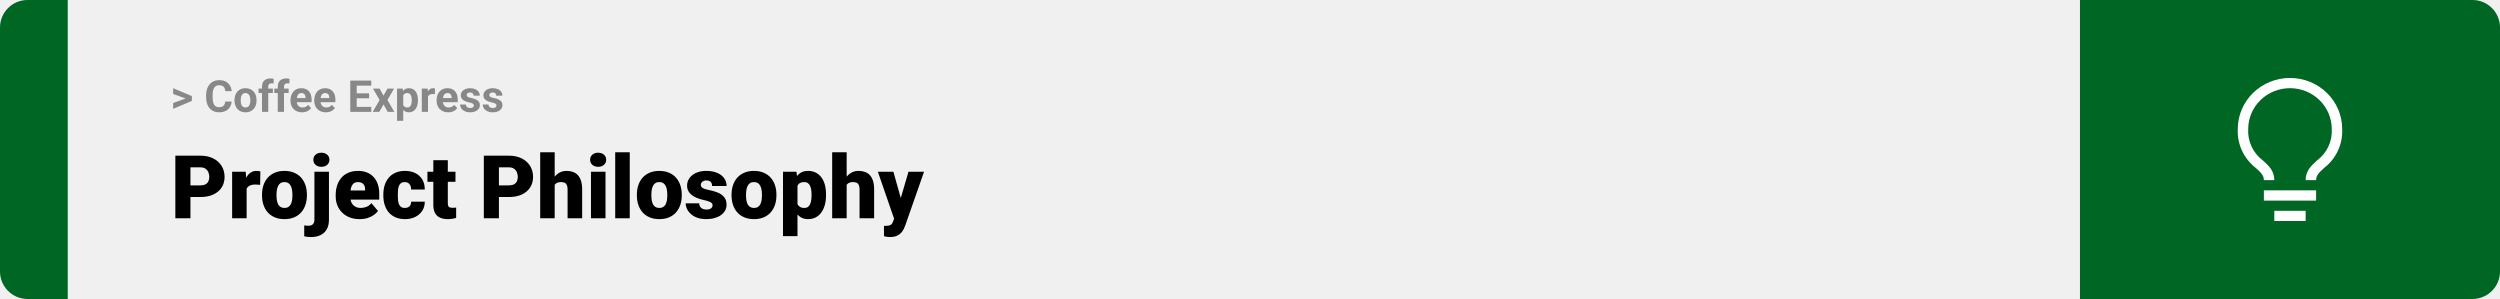
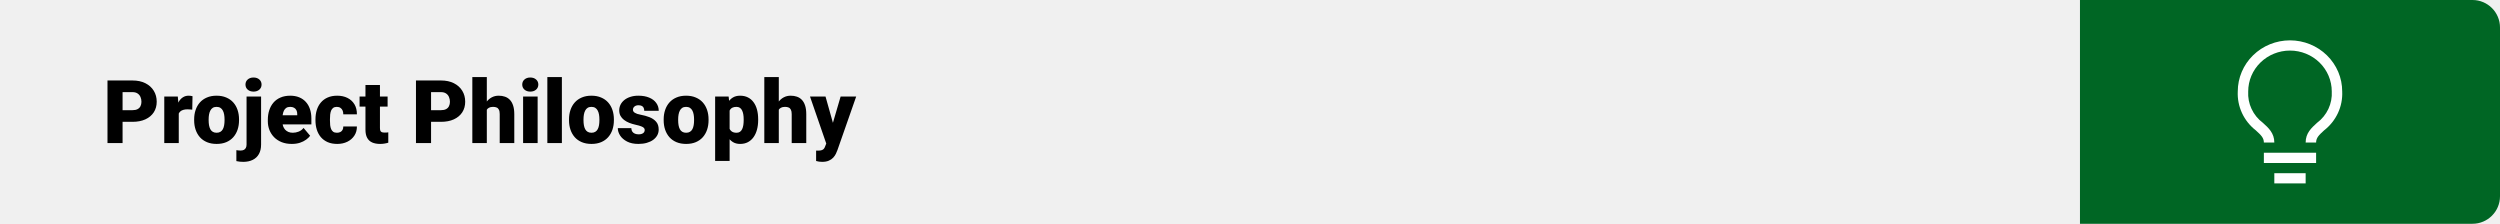
- <svg xmlns="http://www.w3.org/2000/svg" width="1363" height="163" viewBox="0 0 1363 163" fill="none">
-   <path d="M0 15C0 6.716 6.716 0 15 0H37V163H15C6.716 163 0 156.284 0 148V15Z" fill="#006624" />
-   <rect width="1097" height="163" transform="translate(37)" fill="#F0F0F0" />
-   <path d="M101.906 53.922L94.394 51.238V48.086L104.602 52.375V54.637L101.906 53.922ZM94.394 56.172L101.918 53.43L104.602 52.785V55.035L94.394 59.324V56.172ZM122.789 55.34H126.293C126.223 56.488 125.906 57.508 125.344 58.398C124.789 59.289 124.012 59.984 123.012 60.484C122.02 60.984 120.824 61.234 119.426 61.234C118.332 61.234 117.352 61.047 116.484 60.672C115.617 60.289 114.875 59.742 114.258 59.031C113.648 58.32 113.184 57.461 112.863 56.453C112.543 55.445 112.383 54.316 112.383 53.066V51.883C112.383 50.633 112.547 49.504 112.875 48.496C113.211 47.48 113.688 46.617 114.305 45.906C114.93 45.195 115.676 44.648 116.543 44.266C117.41 43.883 118.379 43.691 119.449 43.691C120.871 43.691 122.07 43.949 123.047 44.465C124.031 44.98 124.793 45.691 125.332 46.598C125.879 47.504 126.207 48.535 126.316 49.691H122.801C122.762 49.004 122.625 48.422 122.391 47.945C122.156 47.461 121.801 47.098 121.324 46.855C120.855 46.605 120.23 46.48 119.449 46.48C118.863 46.48 118.352 46.59 117.914 46.809C117.477 47.027 117.109 47.359 116.812 47.805C116.516 48.25 116.293 48.812 116.145 49.492C116.004 50.164 115.934 50.953 115.934 51.859V53.066C115.934 53.949 116 54.727 116.133 55.398C116.266 56.062 116.469 56.625 116.742 57.086C117.023 57.539 117.383 57.883 117.82 58.117C118.266 58.344 118.801 58.457 119.426 58.457C120.16 58.457 120.766 58.34 121.242 58.105C121.719 57.871 122.082 57.523 122.332 57.062C122.59 56.602 122.742 56.027 122.789 55.34ZM127.852 54.789V54.543C127.852 53.613 127.984 52.758 128.25 51.977C128.516 51.188 128.902 50.504 129.41 49.926C129.918 49.348 130.543 48.898 131.285 48.578C132.027 48.25 132.879 48.086 133.84 48.086C134.801 48.086 135.656 48.25 136.406 48.578C137.156 48.898 137.785 49.348 138.293 49.926C138.809 50.504 139.199 51.188 139.465 51.977C139.73 52.758 139.863 53.613 139.863 54.543V54.789C139.863 55.711 139.73 56.566 139.465 57.355C139.199 58.137 138.809 58.82 138.293 59.406C137.785 59.984 137.16 60.434 136.418 60.754C135.676 61.074 134.824 61.234 133.863 61.234C132.902 61.234 132.047 61.074 131.297 60.754C130.555 60.434 129.926 59.984 129.41 59.406C128.902 58.82 128.516 58.137 128.25 57.355C127.984 56.566 127.852 55.711 127.852 54.789ZM131.227 54.543V54.789C131.227 55.32 131.273 55.816 131.367 56.277C131.461 56.738 131.609 57.145 131.812 57.496C132.023 57.84 132.297 58.109 132.633 58.305C132.969 58.5 133.379 58.598 133.863 58.598C134.332 58.598 134.734 58.5 135.07 58.305C135.406 58.109 135.676 57.84 135.879 57.496C136.082 57.145 136.23 56.738 136.324 56.277C136.426 55.816 136.477 55.32 136.477 54.789V54.543C136.477 54.027 136.426 53.543 136.324 53.09C136.23 52.629 136.078 52.223 135.867 51.871C135.664 51.512 135.395 51.23 135.059 51.027C134.723 50.824 134.316 50.723 133.84 50.723C133.363 50.723 132.957 50.824 132.621 51.027C132.293 51.23 132.023 51.512 131.812 51.871C131.609 52.223 131.461 52.629 131.367 53.09C131.273 53.543 131.227 54.027 131.227 54.543ZM146.238 61H142.84V47.195C142.84 46.234 143.027 45.426 143.402 44.77C143.785 44.105 144.32 43.605 145.008 43.27C145.703 42.926 146.527 42.754 147.48 42.754C147.793 42.754 148.094 42.777 148.383 42.824C148.672 42.863 148.953 42.914 149.227 42.977L149.191 45.52C149.043 45.48 148.887 45.453 148.723 45.438C148.559 45.422 148.367 45.414 148.148 45.414C147.742 45.414 147.395 45.484 147.105 45.625C146.824 45.758 146.609 45.957 146.461 46.223C146.312 46.488 146.238 46.812 146.238 47.195V61ZM148.77 48.32V50.711H140.953V48.32H148.77ZM154.84 61H151.441V47.195C151.441 46.234 151.629 45.426 152.004 44.77C152.387 44.105 152.922 43.605 153.609 43.27C154.305 42.926 155.129 42.754 156.082 42.754C156.395 42.754 156.695 42.777 156.984 42.824C157.273 42.863 157.555 42.914 157.828 42.977L157.793 45.52C157.645 45.48 157.488 45.453 157.324 45.438C157.16 45.422 156.969 45.414 156.75 45.414C156.344 45.414 155.996 45.484 155.707 45.625C155.426 45.758 155.211 45.957 155.062 46.223C154.914 46.488 154.84 46.812 154.84 47.195V61ZM157.371 48.32V50.711H149.555V48.32H157.371ZM164.695 61.234C163.711 61.234 162.828 61.078 162.047 60.766C161.266 60.445 160.602 60.004 160.055 59.441C159.516 58.879 159.102 58.227 158.812 57.484C158.523 56.734 158.379 55.938 158.379 55.094V54.625C158.379 53.664 158.516 52.785 158.789 51.988C159.062 51.191 159.453 50.5 159.961 49.914C160.477 49.328 161.102 48.879 161.836 48.566C162.57 48.246 163.398 48.086 164.32 48.086C165.219 48.086 166.016 48.234 166.711 48.531C167.406 48.828 167.988 49.25 168.457 49.797C168.934 50.344 169.293 51 169.535 51.766C169.777 52.523 169.898 53.367 169.898 54.297V55.703H159.82V53.453H166.582V53.195C166.582 52.727 166.496 52.309 166.324 51.941C166.16 51.566 165.91 51.27 165.574 51.051C165.238 50.832 164.809 50.723 164.285 50.723C163.84 50.723 163.457 50.82 163.137 51.016C162.816 51.211 162.555 51.484 162.352 51.836C162.156 52.188 162.008 52.602 161.906 53.078C161.812 53.547 161.766 54.062 161.766 54.625V55.094C161.766 55.602 161.836 56.07 161.977 56.5C162.125 56.93 162.332 57.301 162.598 57.613C162.871 57.926 163.199 58.168 163.582 58.34C163.973 58.512 164.414 58.598 164.906 58.598C165.516 58.598 166.082 58.48 166.605 58.246C167.137 58.004 167.594 57.641 167.977 57.156L169.617 58.938C169.352 59.32 168.988 59.688 168.527 60.039C168.074 60.391 167.527 60.68 166.887 60.906C166.246 61.125 165.516 61.234 164.695 61.234ZM177.656 61.234C176.672 61.234 175.789 61.078 175.008 60.766C174.227 60.445 173.562 60.004 173.016 59.441C172.477 58.879 172.062 58.227 171.773 57.484C171.484 56.734 171.34 55.938 171.34 55.094V54.625C171.34 53.664 171.477 52.785 171.75 51.988C172.023 51.191 172.414 50.5 172.922 49.914C173.438 49.328 174.062 48.879 174.797 48.566C175.531 48.246 176.359 48.086 177.281 48.086C178.18 48.086 178.977 48.234 179.672 48.531C180.367 48.828 180.949 49.25 181.418 49.797C181.895 50.344 182.254 51 182.496 51.766C182.738 52.523 182.859 53.367 182.859 54.297V55.703H172.781V53.453H179.543V53.195C179.543 52.727 179.457 52.309 179.285 51.941C179.121 51.566 178.871 51.27 178.535 51.051C178.199 50.832 177.77 50.723 177.246 50.723C176.801 50.723 176.418 50.82 176.098 51.016C175.777 51.211 175.516 51.484 175.312 51.836C175.117 52.188 174.969 52.602 174.867 53.078C174.773 53.547 174.727 54.062 174.727 54.625V55.094C174.727 55.602 174.797 56.07 174.938 56.5C175.086 56.93 175.293 57.301 175.559 57.613C175.832 57.926 176.16 58.168 176.543 58.34C176.934 58.512 177.375 58.598 177.867 58.598C178.477 58.598 179.043 58.48 179.566 58.246C180.098 58.004 180.555 57.641 180.938 57.156L182.578 58.938C182.312 59.32 181.949 59.688 181.488 60.039C181.035 60.391 180.488 60.68 179.848 60.906C179.207 61.125 178.477 61.234 177.656 61.234ZM202.418 58.258V61H193.336V58.258H202.418ZM194.484 43.938V61H190.969V43.938H194.484ZM201.234 50.887V53.559H193.336V50.887H201.234ZM202.406 43.938V46.691H193.336V43.938H202.406ZM206.977 48.32L209.074 52.176L211.23 48.32H214.828L211.242 54.52L214.992 61H211.383L209.098 56.922L206.812 61H203.203L206.953 54.52L203.367 48.32H206.977ZM219.844 50.758V65.875H216.469V48.32H219.598L219.844 50.758ZM227.871 54.52V54.766C227.871 55.688 227.762 56.543 227.543 57.332C227.332 58.121 227.02 58.809 226.605 59.395C226.191 59.973 225.676 60.426 225.059 60.754C224.449 61.074 223.746 61.234 222.949 61.234C222.176 61.234 221.504 61.078 220.934 60.766C220.363 60.453 219.883 60.016 219.492 59.453C219.109 58.883 218.801 58.223 218.566 57.473C218.332 56.723 218.152 55.918 218.027 55.059V54.414C218.152 53.492 218.332 52.648 218.566 51.883C218.801 51.109 219.109 50.441 219.492 49.879C219.883 49.309 220.359 48.867 220.922 48.555C221.492 48.242 222.16 48.086 222.926 48.086C223.73 48.086 224.438 48.238 225.047 48.543C225.664 48.848 226.18 49.285 226.594 49.855C227.016 50.426 227.332 51.105 227.543 51.895C227.762 52.684 227.871 53.559 227.871 54.52ZM224.484 54.766V54.52C224.484 53.98 224.438 53.484 224.344 53.031C224.258 52.57 224.117 52.168 223.922 51.824C223.734 51.48 223.484 51.215 223.172 51.027C222.867 50.832 222.496 50.734 222.059 50.734C221.598 50.734 221.203 50.809 220.875 50.957C220.555 51.105 220.293 51.32 220.09 51.602C219.887 51.883 219.734 52.219 219.633 52.609C219.531 53 219.469 53.441 219.445 53.934V55.562C219.484 56.141 219.594 56.66 219.773 57.121C219.953 57.574 220.23 57.934 220.605 58.199C220.98 58.465 221.473 58.598 222.082 58.598C222.527 58.598 222.902 58.5 223.207 58.305C223.512 58.102 223.758 57.824 223.945 57.473C224.141 57.121 224.277 56.715 224.355 56.254C224.441 55.793 224.484 55.297 224.484 54.766ZM233.344 51.086V61H229.969V48.32H233.145L233.344 51.086ZM237.164 48.238L237.105 51.367C236.941 51.344 236.742 51.324 236.508 51.309C236.281 51.285 236.074 51.273 235.887 51.273C235.41 51.273 234.996 51.336 234.645 51.461C234.301 51.578 234.012 51.754 233.777 51.988C233.551 52.223 233.379 52.508 233.262 52.844C233.152 53.18 233.09 53.562 233.074 53.992L232.395 53.781C232.395 52.961 232.477 52.207 232.641 51.52C232.805 50.824 233.043 50.219 233.355 49.703C233.676 49.188 234.066 48.789 234.527 48.508C234.988 48.227 235.516 48.086 236.109 48.086C236.297 48.086 236.488 48.102 236.684 48.133C236.879 48.156 237.039 48.191 237.164 48.238ZM244.359 61.234C243.375 61.234 242.492 61.078 241.711 60.766C240.93 60.445 240.266 60.004 239.719 59.441C239.18 58.879 238.766 58.227 238.477 57.484C238.188 56.734 238.043 55.938 238.043 55.094V54.625C238.043 53.664 238.18 52.785 238.453 51.988C238.727 51.191 239.117 50.5 239.625 49.914C240.141 49.328 240.766 48.879 241.5 48.566C242.234 48.246 243.062 48.086 243.984 48.086C244.883 48.086 245.68 48.234 246.375 48.531C247.07 48.828 247.652 49.25 248.121 49.797C248.598 50.344 248.957 51 249.199 51.766C249.441 52.523 249.562 53.367 249.562 54.297V55.703H239.484V53.453H246.246V53.195C246.246 52.727 246.16 52.309 245.988 51.941C245.824 51.566 245.574 51.27 245.238 51.051C244.902 50.832 244.473 50.723 243.949 50.723C243.504 50.723 243.121 50.82 242.801 51.016C242.48 51.211 242.219 51.484 242.016 51.836C241.82 52.188 241.672 52.602 241.57 53.078C241.477 53.547 241.43 54.062 241.43 54.625V55.094C241.43 55.602 241.5 56.07 241.641 56.5C241.789 56.93 241.996 57.301 242.262 57.613C242.535 57.926 242.863 58.168 243.246 58.34C243.637 58.512 244.078 58.598 244.57 58.598C245.18 58.598 245.746 58.48 246.27 58.246C246.801 58.004 247.258 57.641 247.641 57.156L249.281 58.938C249.016 59.32 248.652 59.688 248.191 60.039C247.738 60.391 247.191 60.68 246.551 60.906C245.91 61.125 245.18 61.234 244.359 61.234ZM258.34 57.496C258.34 57.254 258.27 57.035 258.129 56.84C257.988 56.645 257.727 56.465 257.344 56.301C256.969 56.129 256.426 55.973 255.715 55.832C255.074 55.691 254.477 55.516 253.922 55.305C253.375 55.086 252.898 54.824 252.492 54.52C252.094 54.215 251.781 53.855 251.555 53.441C251.328 53.02 251.215 52.539 251.215 52C251.215 51.469 251.328 50.969 251.555 50.5C251.789 50.031 252.121 49.617 252.551 49.258C252.988 48.891 253.52 48.605 254.145 48.402C254.777 48.191 255.488 48.086 256.277 48.086C257.379 48.086 258.324 48.262 259.113 48.613C259.91 48.965 260.52 49.449 260.941 50.066C261.371 50.676 261.586 51.371 261.586 52.152H258.211C258.211 51.824 258.141 51.531 258 51.273C257.867 51.008 257.656 50.801 257.367 50.652C257.086 50.496 256.719 50.418 256.266 50.418C255.891 50.418 255.566 50.484 255.293 50.617C255.02 50.742 254.809 50.914 254.66 51.133C254.52 51.344 254.449 51.578 254.449 51.836C254.449 52.031 254.488 52.207 254.566 52.363C254.652 52.512 254.789 52.648 254.977 52.773C255.164 52.898 255.406 53.016 255.703 53.125C256.008 53.227 256.383 53.32 256.828 53.406C257.742 53.594 258.559 53.84 259.277 54.145C259.996 54.441 260.566 54.848 260.988 55.363C261.41 55.871 261.621 56.539 261.621 57.367C261.621 57.93 261.496 58.445 261.246 58.914C260.996 59.383 260.637 59.793 260.168 60.145C259.699 60.488 259.137 60.758 258.48 60.953C257.832 61.141 257.102 61.234 256.289 61.234C255.109 61.234 254.109 61.023 253.289 60.602C252.477 60.18 251.859 59.645 251.438 58.996C251.023 58.34 250.816 57.668 250.816 56.98H254.016C254.031 57.441 254.148 57.812 254.367 58.094C254.594 58.375 254.879 58.578 255.223 58.703C255.574 58.828 255.953 58.891 256.359 58.891C256.797 58.891 257.16 58.832 257.449 58.715C257.738 58.59 257.957 58.426 258.105 58.223C258.262 58.012 258.34 57.77 258.34 57.496ZM270.668 57.496C270.668 57.254 270.598 57.035 270.457 56.84C270.316 56.645 270.055 56.465 269.672 56.301C269.297 56.129 268.754 55.973 268.043 55.832C267.402 55.691 266.805 55.516 266.25 55.305C265.703 55.086 265.227 54.824 264.82 54.52C264.422 54.215 264.109 53.855 263.883 53.441C263.656 53.02 263.543 52.539 263.543 52C263.543 51.469 263.656 50.969 263.883 50.5C264.117 50.031 264.449 49.617 264.879 49.258C265.316 48.891 265.848 48.605 266.473 48.402C267.105 48.191 267.816 48.086 268.605 48.086C269.707 48.086 270.652 48.262 271.441 48.613C272.238 48.965 272.848 49.449 273.27 50.066C273.699 50.676 273.914 51.371 273.914 52.152H270.539C270.539 51.824 270.469 51.531 270.328 51.273C270.195 51.008 269.984 50.801 269.695 50.652C269.414 50.496 269.047 50.418 268.594 50.418C268.219 50.418 267.895 50.484 267.621 50.617C267.348 50.742 267.137 50.914 266.988 51.133C266.848 51.344 266.777 51.578 266.777 51.836C266.777 52.031 266.816 52.207 266.895 52.363C266.98 52.512 267.117 52.648 267.305 52.773C267.492 52.898 267.734 53.016 268.031 53.125C268.336 53.227 268.711 53.32 269.156 53.406C270.07 53.594 270.887 53.84 271.605 54.145C272.324 54.441 272.895 54.848 273.316 55.363C273.738 55.871 273.949 56.539 273.949 57.367C273.949 57.93 273.824 58.445 273.574 58.914C273.324 59.383 272.965 59.793 272.496 60.145C272.027 60.488 271.465 60.758 270.809 60.953C270.16 61.141 269.43 61.234 268.617 61.234C267.438 61.234 266.438 61.023 265.617 60.602C264.805 60.18 264.188 59.645 263.766 58.996C263.352 58.34 263.145 57.668 263.145 56.98H266.344C266.359 57.441 266.477 57.812 266.695 58.094C266.922 58.375 267.207 58.578 267.551 58.703C267.902 58.828 268.281 58.891 268.688 58.891C269.125 58.891 269.488 58.832 269.777 58.715C270.066 58.59 270.285 58.426 270.434 58.223C270.59 58.012 270.668 57.77 270.668 57.496Z" fill="#888888" />
-   <path d="M109.219 107.422H100.734V101.07H109.219C110.375 101.07 111.312 100.875 112.031 100.484C112.75 100.094 113.273 99.555 113.602 98.867C113.945 98.164 114.117 97.375 114.117 96.5C114.117 95.562 113.945 94.695 113.602 93.898C113.273 93.102 112.75 92.461 112.031 91.977C111.312 91.477 110.375 91.227 109.219 91.227H103.828V119H95.602V84.875H109.219C111.953 84.875 114.305 85.375 116.273 86.375C118.258 87.375 119.781 88.75 120.844 90.5C121.906 92.234 122.438 94.219 122.438 96.453C122.438 98.656 121.906 100.578 120.844 102.219C119.781 103.859 118.258 105.141 116.273 106.062C114.305 106.969 111.953 107.422 109.219 107.422ZM134.461 99.922V119H126.562V93.641H133.945L134.461 99.922ZM141.961 93.453L141.82 100.789C141.508 100.758 141.086 100.719 140.555 100.672C140.023 100.625 139.578 100.602 139.219 100.602C138.297 100.602 137.5 100.711 136.828 100.93C136.172 101.133 135.625 101.445 135.188 101.867C134.766 102.273 134.453 102.789 134.25 103.414C134.062 104.039 133.977 104.766 133.992 105.594L132.562 104.656C132.562 102.953 132.727 101.406 133.055 100.016C133.398 98.609 133.883 97.398 134.508 96.383C135.133 95.352 135.891 94.562 136.781 94.016C137.672 93.453 138.672 93.172 139.781 93.172C140.172 93.172 140.555 93.195 140.93 93.242C141.32 93.289 141.664 93.359 141.961 93.453ZM142.852 106.578V106.086C142.852 104.227 143.117 102.516 143.648 100.953C144.18 99.375 144.961 98.008 145.992 96.852C147.023 95.695 148.297 94.797 149.812 94.156C151.328 93.5 153.078 93.172 155.062 93.172C157.062 93.172 158.82 93.5 160.336 94.156C161.867 94.797 163.148 95.695 164.18 96.852C165.211 98.008 165.992 99.375 166.523 100.953C167.055 102.516 167.32 104.227 167.32 106.086V106.578C167.32 108.422 167.055 110.133 166.523 111.711C165.992 113.273 165.211 114.641 164.18 115.812C163.148 116.969 161.875 117.867 160.359 118.508C158.844 119.148 157.094 119.469 155.109 119.469C153.125 119.469 151.367 119.148 149.836 118.508C148.305 117.867 147.023 116.969 145.992 115.812C144.961 114.641 144.18 113.273 143.648 111.711C143.117 110.133 142.852 108.422 142.852 106.578ZM150.75 106.086V106.578C150.75 107.531 150.82 108.422 150.961 109.25C151.102 110.078 151.336 110.805 151.664 111.43C151.992 112.039 152.438 112.516 153 112.859C153.562 113.203 154.266 113.375 155.109 113.375C155.938 113.375 156.625 113.203 157.172 112.859C157.734 112.516 158.18 112.039 158.508 111.43C158.836 110.805 159.07 110.078 159.211 109.25C159.352 108.422 159.422 107.531 159.422 106.578V106.086C159.422 105.164 159.352 104.297 159.211 103.484C159.07 102.656 158.836 101.93 158.508 101.305C158.18 100.664 157.734 100.164 157.172 99.805C156.609 99.445 155.906 99.266 155.062 99.266C154.234 99.266 153.539 99.445 152.977 99.805C152.43 100.164 151.992 100.664 151.664 101.305C151.336 101.93 151.102 102.656 150.961 103.484C150.82 104.297 150.75 105.164 150.75 106.086ZM171.422 93.641H179.344V119.82C179.344 121.852 178.953 123.562 178.172 124.953C177.391 126.359 176.273 127.422 174.82 128.141C173.367 128.875 171.633 129.242 169.617 129.242C168.945 129.242 168.328 129.211 167.766 129.148C167.188 129.102 166.555 129 165.867 128.844V122.867C166.273 122.93 166.648 122.977 166.992 123.008C167.336 123.055 167.711 123.078 168.117 123.078C168.836 123.078 169.438 122.961 169.922 122.727C170.406 122.492 170.773 122.133 171.023 121.648C171.289 121.164 171.422 120.555 171.422 119.82V93.641ZM170.836 87.102C170.836 85.977 171.242 85.055 172.055 84.336C172.867 83.617 173.922 83.258 175.219 83.258C176.516 83.258 177.57 83.617 178.383 84.336C179.195 85.055 179.602 85.977 179.602 87.102C179.602 88.227 179.195 89.148 178.383 89.867C177.57 90.586 176.516 90.945 175.219 90.945C173.922 90.945 172.867 90.586 172.055 89.867C171.242 89.148 170.836 88.227 170.836 87.102ZM196.102 119.469C194.039 119.469 192.195 119.148 190.57 118.508C188.945 117.852 187.57 116.953 186.445 115.812C185.336 114.672 184.484 113.359 183.891 111.875C183.312 110.391 183.023 108.82 183.023 107.164V106.273C183.023 104.414 183.281 102.695 183.797 101.117C184.312 99.523 185.078 98.133 186.094 96.945C187.109 95.758 188.383 94.836 189.914 94.18C191.445 93.508 193.227 93.172 195.258 93.172C197.055 93.172 198.664 93.461 200.086 94.039C201.508 94.617 202.711 95.445 203.695 96.523C204.695 97.602 205.453 98.906 205.969 100.438C206.5 101.969 206.766 103.688 206.766 105.594V108.805H186.047V103.859H199.055V103.25C199.07 102.406 198.922 101.688 198.609 101.094C198.312 100.5 197.875 100.047 197.297 99.734C196.719 99.422 196.016 99.266 195.188 99.266C194.328 99.266 193.617 99.453 193.055 99.828C192.508 100.203 192.078 100.719 191.766 101.375C191.469 102.016 191.258 102.758 191.133 103.602C191.008 104.445 190.945 105.336 190.945 106.273V107.164C190.945 108.102 191.07 108.953 191.32 109.719C191.586 110.484 191.961 111.141 192.445 111.688C192.945 112.219 193.539 112.633 194.227 112.93C194.93 113.227 195.727 113.375 196.617 113.375C197.695 113.375 198.758 113.172 199.805 112.766C200.852 112.359 201.75 111.688 202.5 110.75L206.086 115.016C205.57 115.75 204.836 116.461 203.883 117.148C202.945 117.836 201.82 118.398 200.508 118.836C199.195 119.258 197.727 119.469 196.102 119.469ZM220.688 113.375C221.422 113.375 222.047 113.242 222.562 112.977C223.094 112.695 223.492 112.305 223.758 111.805C224.039 111.289 224.172 110.672 224.156 109.953H231.586C231.602 111.859 231.133 113.531 230.18 114.969C229.242 116.391 227.961 117.5 226.336 118.297C224.727 119.078 222.906 119.469 220.875 119.469C218.891 119.469 217.156 119.148 215.672 118.508C214.188 117.852 212.945 116.945 211.945 115.789C210.961 114.617 210.219 113.25 209.719 111.688C209.234 110.125 208.992 108.43 208.992 106.602V106.062C208.992 104.234 209.234 102.539 209.719 100.977C210.219 99.398 210.961 98.031 211.945 96.875C212.945 95.703 214.18 94.797 215.648 94.156C217.133 93.5 218.859 93.172 220.828 93.172C222.938 93.172 224.797 93.57 226.406 94.367C228.031 95.164 229.305 96.32 230.227 97.836C231.148 99.352 231.602 101.188 231.586 103.344H224.156C224.172 102.578 224.055 101.891 223.805 101.281C223.555 100.672 223.164 100.188 222.633 99.828C222.117 99.453 221.453 99.266 220.641 99.266C219.828 99.266 219.172 99.445 218.672 99.805C218.172 100.164 217.789 100.664 217.523 101.305C217.273 101.93 217.102 102.648 217.008 103.461C216.93 104.273 216.891 105.141 216.891 106.062V106.602C216.891 107.539 216.93 108.422 217.008 109.25C217.102 110.062 217.281 110.781 217.547 111.406C217.812 112.016 218.195 112.5 218.695 112.859C219.195 113.203 219.859 113.375 220.688 113.375ZM248.32 93.641V99.125H233.039V93.641H248.32ZM236.25 87.336H244.148V110.727C244.148 111.398 244.227 111.922 244.383 112.297C244.539 112.656 244.805 112.914 245.18 113.07C245.57 113.211 246.086 113.281 246.727 113.281C247.18 113.281 247.555 113.273 247.852 113.258C248.148 113.227 248.43 113.188 248.695 113.141V118.789C248.023 119.008 247.32 119.172 246.586 119.281C245.852 119.406 245.07 119.469 244.242 119.469C242.555 119.469 241.109 119.203 239.906 118.672C238.719 118.141 237.812 117.305 237.188 116.164C236.562 115.023 236.25 113.539 236.25 111.711V87.336ZM277.406 107.422H268.922V101.07H277.406C278.562 101.07 279.5 100.875 280.219 100.484C280.938 100.094 281.461 99.555 281.789 98.867C282.133 98.164 282.305 97.375 282.305 96.5C282.305 95.562 282.133 94.695 281.789 93.898C281.461 93.102 280.938 92.461 280.219 91.977C279.5 91.477 278.562 91.227 277.406 91.227H272.016V119H263.789V84.875H277.406C280.141 84.875 282.492 85.375 284.461 86.375C286.445 87.375 287.969 88.75 289.031 90.5C290.094 92.234 290.625 94.219 290.625 96.453C290.625 98.656 290.094 100.578 289.031 102.219C287.969 103.859 286.445 105.141 284.461 106.062C282.492 106.969 280.141 107.422 277.406 107.422ZM302.414 83V119H294.516V83H302.414ZM301.477 105.453L299.625 105.5C299.625 103.719 299.844 102.078 300.281 100.578C300.719 99.078 301.344 97.773 302.156 96.664C302.969 95.555 303.945 94.695 305.086 94.086C306.227 93.477 307.492 93.172 308.883 93.172C310.133 93.172 311.273 93.352 312.305 93.711C313.352 94.07 314.25 94.648 315 95.445C315.766 96.242 316.352 97.281 316.758 98.562C317.18 99.844 317.391 101.406 317.391 103.25V119H309.445V103.203C309.445 102.172 309.297 101.375 309 100.812C308.719 100.234 308.312 99.836 307.781 99.617C307.25 99.383 306.602 99.266 305.836 99.266C304.914 99.266 304.164 99.422 303.586 99.734C303.008 100.047 302.562 100.484 302.25 101.047C301.953 101.594 301.75 102.242 301.641 102.992C301.531 103.742 301.477 104.562 301.477 105.453ZM330.117 93.641V119H322.195V93.641H330.117ZM321.727 87.102C321.727 85.977 322.133 85.055 322.945 84.336C323.758 83.617 324.812 83.258 326.109 83.258C327.406 83.258 328.461 83.617 329.273 84.336C330.086 85.055 330.492 85.977 330.492 87.102C330.492 88.227 330.086 89.148 329.273 89.867C328.461 90.586 327.406 90.945 326.109 90.945C324.812 90.945 323.758 90.586 322.945 89.867C322.133 89.148 321.727 88.227 321.727 87.102ZM343.336 83V119H335.414V83H343.336ZM347.227 106.578V106.086C347.227 104.227 347.492 102.516 348.023 100.953C348.555 99.375 349.336 98.008 350.367 96.852C351.398 95.695 352.672 94.797 354.188 94.156C355.703 93.5 357.453 93.172 359.438 93.172C361.438 93.172 363.195 93.5 364.711 94.156C366.242 94.797 367.523 95.695 368.555 96.852C369.586 98.008 370.367 99.375 370.898 100.953C371.43 102.516 371.695 104.227 371.695 106.086V106.578C371.695 108.422 371.43 110.133 370.898 111.711C370.367 113.273 369.586 114.641 368.555 115.812C367.523 116.969 366.25 117.867 364.734 118.508C363.219 119.148 361.469 119.469 359.484 119.469C357.5 119.469 355.742 119.148 354.211 118.508C352.68 117.867 351.398 116.969 350.367 115.812C349.336 114.641 348.555 113.273 348.023 111.711C347.492 110.133 347.227 108.422 347.227 106.578ZM355.125 106.086V106.578C355.125 107.531 355.195 108.422 355.336 109.25C355.477 110.078 355.711 110.805 356.039 111.43C356.367 112.039 356.812 112.516 357.375 112.859C357.938 113.203 358.641 113.375 359.484 113.375C360.312 113.375 361 113.203 361.547 112.859C362.109 112.516 362.555 112.039 362.883 111.43C363.211 110.805 363.445 110.078 363.586 109.25C363.727 108.422 363.797 107.531 363.797 106.578V106.086C363.797 105.164 363.727 104.297 363.586 103.484C363.445 102.656 363.211 101.93 362.883 101.305C362.555 100.664 362.109 100.164 361.547 99.805C360.984 99.445 360.281 99.266 359.438 99.266C358.609 99.266 357.914 99.445 357.352 99.805C356.805 100.164 356.367 100.664 356.039 101.305C355.711 101.93 355.477 102.656 355.336 103.484C355.195 104.297 355.125 105.164 355.125 106.086ZM388.5 111.875C388.5 111.438 388.352 111.062 388.055 110.75C387.773 110.422 387.273 110.125 386.555 109.859C385.836 109.578 384.828 109.297 383.531 109.016C382.297 108.75 381.133 108.398 380.039 107.961C378.961 107.523 378.016 106.992 377.203 106.367C376.391 105.742 375.75 105 375.281 104.141C374.828 103.281 374.602 102.297 374.602 101.188C374.602 100.109 374.828 99.094 375.281 98.141C375.75 97.172 376.43 96.32 377.32 95.586C378.227 94.836 379.328 94.25 380.625 93.828C381.922 93.391 383.398 93.172 385.055 93.172C387.336 93.172 389.305 93.523 390.961 94.227C392.617 94.914 393.891 95.883 394.781 97.133C395.688 98.367 396.141 99.797 396.141 101.422H388.242C388.242 100.781 388.133 100.234 387.914 99.781C387.711 99.328 387.375 98.984 386.906 98.75C386.438 98.5 385.812 98.375 385.031 98.375C384.484 98.375 383.984 98.477 383.531 98.68C383.094 98.883 382.742 99.164 382.477 99.523C382.211 99.883 382.078 100.305 382.078 100.789C382.078 101.133 382.156 101.445 382.312 101.727C382.484 101.992 382.742 102.242 383.086 102.477C383.43 102.695 383.867 102.898 384.398 103.086C384.93 103.258 385.57 103.414 386.32 103.555C388.023 103.867 389.617 104.312 391.102 104.891C392.586 105.469 393.789 106.289 394.711 107.352C395.648 108.414 396.117 109.844 396.117 111.641C396.117 112.766 395.859 113.805 395.344 114.758C394.828 115.695 394.086 116.523 393.117 117.242C392.148 117.945 390.984 118.492 389.625 118.883C388.266 119.273 386.734 119.469 385.031 119.469C382.609 119.469 380.562 119.039 378.891 118.18C377.219 117.305 375.953 116.211 375.094 114.898C374.25 113.57 373.828 112.227 373.828 110.867H381.188C381.219 111.648 381.406 112.289 381.75 112.789C382.109 113.289 382.586 113.656 383.18 113.891C383.773 114.125 384.461 114.242 385.242 114.242C385.961 114.242 386.555 114.141 387.023 113.938C387.508 113.734 387.875 113.461 388.125 113.117C388.375 112.758 388.5 112.344 388.5 111.875ZM398.836 106.578V106.086C398.836 104.227 399.102 102.516 399.633 100.953C400.164 99.375 400.945 98.008 401.977 96.852C403.008 95.695 404.281 94.797 405.797 94.156C407.312 93.5 409.062 93.172 411.047 93.172C413.047 93.172 414.805 93.5 416.32 94.156C417.852 94.797 419.133 95.695 420.164 96.852C421.195 98.008 421.977 99.375 422.508 100.953C423.039 102.516 423.305 104.227 423.305 106.086V106.578C423.305 108.422 423.039 110.133 422.508 111.711C421.977 113.273 421.195 114.641 420.164 115.812C419.133 116.969 417.859 117.867 416.344 118.508C414.828 119.148 413.078 119.469 411.094 119.469C409.109 119.469 407.352 119.148 405.82 118.508C404.289 117.867 403.008 116.969 401.977 115.812C400.945 114.641 400.164 113.273 399.633 111.711C399.102 110.133 398.836 108.422 398.836 106.578ZM406.734 106.086V106.578C406.734 107.531 406.805 108.422 406.945 109.25C407.086 110.078 407.32 110.805 407.648 111.43C407.977 112.039 408.422 112.516 408.984 112.859C409.547 113.203 410.25 113.375 411.094 113.375C411.922 113.375 412.609 113.203 413.156 112.859C413.719 112.516 414.164 112.039 414.492 111.43C414.82 110.805 415.055 110.078 415.195 109.25C415.336 108.422 415.406 107.531 415.406 106.578V106.086C415.406 105.164 415.336 104.297 415.195 103.484C415.055 102.656 414.82 101.93 414.492 101.305C414.164 100.664 413.719 100.164 413.156 99.805C412.594 99.445 411.891 99.266 411.047 99.266C410.219 99.266 409.523 99.445 408.961 99.805C408.414 100.164 407.977 100.664 407.648 101.305C407.32 101.93 407.086 102.656 406.945 103.484C406.805 104.297 406.734 105.164 406.734 106.086ZM434.789 98.516V128.75H426.891V93.641H434.25L434.789 98.516ZM450.352 106.016V106.508C450.352 108.352 450.141 110.062 449.719 111.641C449.297 113.219 448.672 114.594 447.844 115.766C447.016 116.938 445.984 117.852 444.75 118.508C443.531 119.148 442.117 119.469 440.508 119.469C438.992 119.469 437.688 119.133 436.594 118.461C435.5 117.789 434.586 116.859 433.852 115.672C433.117 114.484 432.523 113.125 432.07 111.594C431.617 110.062 431.258 108.445 430.992 106.742V106.109C431.258 104.281 431.617 102.586 432.07 101.023C432.523 99.445 433.117 98.07 433.852 96.898C434.586 95.727 435.492 94.812 436.57 94.156C437.664 93.5 438.969 93.172 440.484 93.172C442.094 93.172 443.508 93.477 444.727 94.086C445.961 94.695 446.992 95.57 447.82 96.711C448.664 97.836 449.297 99.188 449.719 100.766C450.141 102.344 450.352 104.094 450.352 106.016ZM442.453 106.508V106.016C442.453 105.031 442.383 104.133 442.242 103.32C442.102 102.492 441.875 101.773 441.562 101.164C441.266 100.555 440.867 100.086 440.367 99.758C439.867 99.43 439.25 99.266 438.516 99.266C437.672 99.266 436.961 99.398 436.383 99.664C435.82 99.914 435.367 100.305 435.023 100.836C434.695 101.352 434.461 102 434.32 102.781C434.195 103.547 434.141 104.445 434.156 105.477V107.398C434.125 108.586 434.242 109.633 434.508 110.539C434.773 111.43 435.234 112.125 435.891 112.625C436.547 113.125 437.438 113.375 438.562 113.375C439.312 113.375 439.938 113.203 440.438 112.859C440.938 112.5 441.336 112.008 441.633 111.383C441.93 110.742 442.141 110.008 442.266 109.18C442.391 108.352 442.453 107.461 442.453 106.508ZM461.602 83V119H453.703V83H461.602ZM460.664 105.453L458.812 105.5C458.812 103.719 459.031 102.078 459.469 100.578C459.906 99.078 460.531 97.773 461.344 96.664C462.156 95.555 463.133 94.695 464.273 94.086C465.414 93.477 466.68 93.172 468.07 93.172C469.32 93.172 470.461 93.352 471.492 93.711C472.539 94.07 473.438 94.648 474.188 95.445C474.953 96.242 475.539 97.281 475.945 98.562C476.367 99.844 476.578 101.406 476.578 103.25V119H468.633V103.203C468.633 102.172 468.484 101.375 468.188 100.812C467.906 100.234 467.5 99.836 466.969 99.617C466.438 99.383 465.789 99.266 465.023 99.266C464.102 99.266 463.352 99.422 462.773 99.734C462.195 100.047 461.75 100.484 461.438 101.047C461.141 101.594 460.938 102.242 460.828 102.992C460.719 103.742 460.664 104.562 460.664 105.453ZM488.742 116.023L495.305 93.641H503.789L493.594 122.773C493.375 123.414 493.086 124.102 492.727 124.836C492.367 125.586 491.875 126.297 491.25 126.969C490.625 127.641 489.82 128.188 488.836 128.609C487.867 129.031 486.664 129.242 485.227 129.242C484.461 129.242 483.898 129.203 483.539 129.125C483.195 129.062 482.664 128.945 481.945 128.773V123.125C482.148 123.125 482.32 123.125 482.461 123.125C482.617 123.125 482.789 123.125 482.977 123.125C483.82 123.125 484.492 123.039 484.992 122.867C485.508 122.695 485.898 122.445 486.164 122.117C486.445 121.789 486.664 121.391 486.82 120.922L488.742 116.023ZM487.078 93.641L492.07 111.383L492.938 119.75H487.641L478.617 93.641H487.078Z" fill="black" />
-   <path d="M1134 0H1348C1356.28 0 1363 6.716 1363 15V148C1363 156.284 1356.28 163 1348 163H1134V0Z" fill="#006624" />
-   <path d="M1234.26 103.786H1262.74V109.357H1234.26V103.786ZM1239.96 114.929H1257.04V120.5H1239.96V114.929ZM1248.5 42.5C1240.95 42.5 1233.71 45.435 1228.37 50.659C1223.03 55.883 1220.03 62.969 1220.03 70.357C1219.84 74.406 1220.63 78.441 1222.34 82.132C1224.05 85.822 1226.64 89.062 1229.88 91.584C1232.73 94.175 1234.26 95.651 1234.26 98.214H1239.96C1239.96 93.089 1236.8 90.219 1233.72 87.461C1231.06 85.468 1228.94 82.866 1227.55 79.884C1226.15 76.902 1225.53 73.631 1225.72 70.357C1225.72 64.447 1228.12 58.778 1232.39 54.599C1236.67 50.419 1242.46 48.071 1248.5 48.071C1254.54 48.071 1260.33 50.419 1264.61 54.599C1268.88 58.778 1271.28 64.447 1271.28 70.357C1271.47 73.633 1270.84 76.906 1269.44 79.888C1268.04 82.87 1265.92 85.471 1263.25 87.461C1260.2 90.247 1257.04 93.033 1257.04 98.214H1262.74C1262.74 95.651 1264.25 94.175 1267.12 91.556C1270.36 89.038 1272.94 85.803 1274.66 82.118C1276.37 78.432 1277.16 74.401 1276.97 70.357C1276.97 66.699 1276.24 63.077 1274.81 59.697C1273.37 56.317 1271.28 53.246 1268.63 50.659C1265.99 48.072 1262.85 46.02 1259.4 44.62C1255.94 43.221 1252.24 42.5 1248.5 42.5Z" fill="white" />
+ <svg xmlns="http://www.w3.org/2000/svg" width="1363" height="122" viewBox="0 0 1363 122" fill="none">
+   <rect width="1134" height="122" fill="#F0F0F0" />
+   <path d="M72.219 66.422H63.734V60.07H72.219C73.375 60.07 74.312 59.875 75.031 59.484C75.75 59.094 76.273 58.555 76.602 57.867C76.945 57.164 77.117 56.375 77.117 55.5C77.117 54.562 76.945 53.695 76.602 52.898C76.273 52.102 75.75 51.461 75.031 50.977C74.312 50.477 73.375 50.227 72.219 50.227H66.828V78H58.602V43.875H72.219C74.953 43.875 77.305 44.375 79.273 45.375C81.258 46.375 82.781 47.75 83.844 49.5C84.906 51.234 85.438 53.219 85.438 55.453C85.438 57.656 84.906 59.578 83.844 61.219C82.781 62.859 81.258 64.141 79.273 65.062C77.305 65.969 74.953 66.422 72.219 66.422ZM97.461 58.922V78H89.562V52.641H96.945L97.461 58.922ZM104.961 52.453L104.82 59.789C104.508 59.758 104.086 59.719 103.555 59.672C103.023 59.625 102.578 59.602 102.219 59.602C101.297 59.602 100.5 59.711 99.828 59.93C99.172 60.133 98.625 60.445 98.188 60.867C97.766 61.273 97.453 61.789 97.25 62.414C97.062 63.039 96.977 63.766 96.992 64.594L95.562 63.656C95.562 61.953 95.727 60.406 96.055 59.016C96.398 57.609 96.883 56.398 97.508 55.383C98.133 54.352 98.891 53.562 99.781 53.016C100.672 52.453 101.672 52.172 102.781 52.172C103.172 52.172 103.555 52.195 103.93 52.242C104.32 52.289 104.664 52.359 104.961 52.453ZM105.852 65.578V65.086C105.852 63.227 106.117 61.516 106.648 59.953C107.18 58.375 107.961 57.008 108.992 55.852C110.023 54.695 111.297 53.797 112.812 53.156C114.328 52.5 116.078 52.172 118.062 52.172C120.062 52.172 121.82 52.5 123.336 53.156C124.867 53.797 126.148 54.695 127.18 55.852C128.211 57.008 128.992 58.375 129.523 59.953C130.055 61.516 130.32 63.227 130.32 65.086V65.578C130.32 67.422 130.055 69.133 129.523 70.711C128.992 72.273 128.211 73.641 127.18 74.812C126.148 75.969 124.875 76.867 123.359 77.508C121.844 78.148 120.094 78.469 118.109 78.469C116.125 78.469 114.367 78.148 112.836 77.508C111.305 76.867 110.023 75.969 108.992 74.812C107.961 73.641 107.18 72.273 106.648 70.711C106.117 69.133 105.852 67.422 105.852 65.578ZM113.75 65.086V65.578C113.75 66.531 113.82 67.422 113.961 68.25C114.102 69.078 114.336 69.805 114.664 70.43C114.992 71.039 115.438 71.516 116 71.859C116.562 72.203 117.266 72.375 118.109 72.375C118.938 72.375 119.625 72.203 120.172 71.859C120.734 71.516 121.18 71.039 121.508 70.43C121.836 69.805 122.07 69.078 122.211 68.25C122.352 67.422 122.422 66.531 122.422 65.578V65.086C122.422 64.164 122.352 63.297 122.211 62.484C122.07 61.656 121.836 60.93 121.508 60.305C121.18 59.664 120.734 59.164 120.172 58.805C119.609 58.445 118.906 58.266 118.062 58.266C117.234 58.266 116.539 58.445 115.977 58.805C115.43 59.164 114.992 59.664 114.664 60.305C114.336 60.93 114.102 61.656 113.961 62.484C113.82 63.297 113.75 64.164 113.75 65.086ZM134.422 52.641H142.344V78.82C142.344 80.852 141.953 82.562 141.172 83.953C140.391 85.359 139.273 86.422 137.82 87.141C136.367 87.875 134.633 88.242 132.617 88.242C131.945 88.242 131.328 88.211 130.766 88.148C130.188 88.102 129.555 88 128.867 87.844V81.867C129.273 81.93 129.648 81.977 129.992 82.008C130.336 82.055 130.711 82.078 131.117 82.078C131.836 82.078 132.438 81.961 132.922 81.727C133.406 81.492 133.773 81.133 134.023 80.648C134.289 80.164 134.422 79.555 134.422 78.82V52.641ZM133.836 46.102C133.836 44.977 134.242 44.055 135.055 43.336C135.867 42.617 136.922 42.258 138.219 42.258C139.516 42.258 140.57 42.617 141.383 43.336C142.195 44.055 142.602 44.977 142.602 46.102C142.602 47.227 142.195 48.148 141.383 48.867C140.57 49.586 139.516 49.945 138.219 49.945C136.922 49.945 135.867 49.586 135.055 48.867C134.242 48.148 133.836 47.227 133.836 46.102ZM159.102 78.469C157.039 78.469 155.195 78.148 153.57 77.508C151.945 76.852 150.57 75.953 149.445 74.812C148.336 73.672 147.484 72.359 146.891 70.875C146.312 69.391 146.023 67.82 146.023 66.164V65.273C146.023 63.414 146.281 61.695 146.797 60.117C147.312 58.523 148.078 57.133 149.094 55.945C150.109 54.758 151.383 53.836 152.914 53.18C154.445 52.508 156.227 52.172 158.258 52.172C160.055 52.172 161.664 52.461 163.086 53.039C164.508 53.617 165.711 54.445 166.695 55.523C167.695 56.602 168.453 57.906 168.969 59.438C169.5 60.969 169.766 62.688 169.766 64.594V67.805H149.047V62.859H162.055V62.25C162.07 61.406 161.922 60.688 161.609 60.094C161.312 59.5 160.875 59.047 160.297 58.734C159.719 58.422 159.016 58.266 158.188 58.266C157.328 58.266 156.617 58.453 156.055 58.828C155.508 59.203 155.078 59.719 154.766 60.375C154.469 61.016 154.258 61.758 154.133 62.602C154.008 63.445 153.945 64.336 153.945 65.273V66.164C153.945 67.102 154.07 67.953 154.32 68.719C154.586 69.484 154.961 70.141 155.445 70.688C155.945 71.219 156.539 71.633 157.227 71.93C157.93 72.227 158.727 72.375 159.617 72.375C160.695 72.375 161.758 72.172 162.805 71.766C163.852 71.359 164.75 70.688 165.5 69.75L169.086 74.016C168.57 74.75 167.836 75.461 166.883 76.148C165.945 76.836 164.82 77.398 163.508 77.836C162.195 78.258 160.727 78.469 159.102 78.469ZM183.688 72.375C184.422 72.375 185.047 72.242 185.562 71.977C186.094 71.695 186.492 71.305 186.758 70.805C187.039 70.289 187.172 69.672 187.156 68.953H194.586C194.602 70.859 194.133 72.531 193.18 73.969C192.242 75.391 190.961 76.5 189.336 77.297C187.727 78.078 185.906 78.469 183.875 78.469C181.891 78.469 180.156 78.148 178.672 77.508C177.188 76.852 175.945 75.945 174.945 74.789C173.961 73.617 173.219 72.25 172.719 70.688C172.234 69.125 171.992 67.43 171.992 65.602V65.062C171.992 63.234 172.234 61.539 172.719 59.977C173.219 58.398 173.961 57.031 174.945 55.875C175.945 54.703 177.18 53.797 178.648 53.156C180.133 52.5 181.859 52.172 183.828 52.172C185.938 52.172 187.797 52.57 189.406 53.367C191.031 54.164 192.305 55.32 193.227 56.836C194.148 58.352 194.602 60.188 194.586 62.344H187.156C187.172 61.578 187.055 60.891 186.805 60.281C186.555 59.672 186.164 59.188 185.633 58.828C185.117 58.453 184.453 58.266 183.641 58.266C182.828 58.266 182.172 58.445 181.672 58.805C181.172 59.164 180.789 59.664 180.523 60.305C180.273 60.93 180.102 61.648 180.008 62.461C179.93 63.273 179.891 64.141 179.891 65.062V65.602C179.891 66.539 179.93 67.422 180.008 68.25C180.102 69.062 180.281 69.781 180.547 70.406C180.812 71.016 181.195 71.5 181.695 71.859C182.195 72.203 182.859 72.375 183.688 72.375ZM211.32 52.641V58.125H196.039V52.641H211.32ZM199.25 46.336H207.148V69.727C207.148 70.398 207.227 70.922 207.383 71.297C207.539 71.656 207.805 71.914 208.18 72.07C208.57 72.211 209.086 72.281 209.727 72.281C210.18 72.281 210.555 72.273 210.852 72.258C211.148 72.227 211.43 72.188 211.695 72.141V77.789C211.023 78.008 210.32 78.172 209.586 78.281C208.852 78.406 208.07 78.469 207.242 78.469C205.555 78.469 204.109 78.203 202.906 77.672C201.719 77.141 200.812 76.305 200.188 75.164C199.562 74.023 199.25 72.539 199.25 70.711V46.336ZM240.406 66.422H231.922V60.07H240.406C241.562 60.07 242.5 59.875 243.219 59.484C243.938 59.094 244.461 58.555 244.789 57.867C245.133 57.164 245.305 56.375 245.305 55.5C245.305 54.562 245.133 53.695 244.789 52.898C244.461 52.102 243.938 51.461 243.219 50.977C242.5 50.477 241.562 50.227 240.406 50.227H235.016V78H226.789V43.875H240.406C243.141 43.875 245.492 44.375 247.461 45.375C249.445 46.375 250.969 47.75 252.031 49.5C253.094 51.234 253.625 53.219 253.625 55.453C253.625 57.656 253.094 59.578 252.031 61.219C250.969 62.859 249.445 64.141 247.461 65.062C245.492 65.969 243.141 66.422 240.406 66.422ZM265.414 42V78H257.516V42H265.414ZM264.477 64.453L262.625 64.5C262.625 62.719 262.844 61.078 263.281 59.578C263.719 58.078 264.344 56.773 265.156 55.664C265.969 54.555 266.945 53.695 268.086 53.086C269.227 52.477 270.492 52.172 271.883 52.172C273.133 52.172 274.273 52.352 275.305 52.711C276.352 53.07 277.25 53.648 278 54.445C278.766 55.242 279.352 56.281 279.758 57.562C280.18 58.844 280.391 60.406 280.391 62.25V78H272.445V62.203C272.445 61.172 272.297 60.375 272 59.812C271.719 59.234 271.312 58.836 270.781 58.617C270.25 58.383 269.602 58.266 268.836 58.266C267.914 58.266 267.164 58.422 266.586 58.734C266.008 59.047 265.562 59.484 265.25 60.047C264.953 60.594 264.75 61.242 264.641 61.992C264.531 62.742 264.477 63.562 264.477 64.453ZM293.117 52.641V78H285.195V52.641H293.117ZM284.727 46.102C284.727 44.977 285.133 44.055 285.945 43.336C286.758 42.617 287.812 42.258 289.109 42.258C290.406 42.258 291.461 42.617 292.273 43.336C293.086 44.055 293.492 44.977 293.492 46.102C293.492 47.227 293.086 48.148 292.273 48.867C291.461 49.586 290.406 49.945 289.109 49.945C287.812 49.945 286.758 49.586 285.945 48.867C285.133 48.148 284.727 47.227 284.727 46.102ZM306.336 42V78H298.414V42H306.336ZM310.227 65.578V65.086C310.227 63.227 310.492 61.516 311.023 59.953C311.555 58.375 312.336 57.008 313.367 55.852C314.398 54.695 315.672 53.797 317.188 53.156C318.703 52.5 320.453 52.172 322.438 52.172C324.438 52.172 326.195 52.5 327.711 53.156C329.242 53.797 330.523 54.695 331.555 55.852C332.586 57.008 333.367 58.375 333.898 59.953C334.43 61.516 334.695 63.227 334.695 65.086V65.578C334.695 67.422 334.43 69.133 333.898 70.711C333.367 72.273 332.586 73.641 331.555 74.812C330.523 75.969 329.25 76.867 327.734 77.508C326.219 78.148 324.469 78.469 322.484 78.469C320.5 78.469 318.742 78.148 317.211 77.508C315.68 76.867 314.398 75.969 313.367 74.812C312.336 73.641 311.555 72.273 311.023 70.711C310.492 69.133 310.227 67.422 310.227 65.578ZM318.125 65.086V65.578C318.125 66.531 318.195 67.422 318.336 68.25C318.477 69.078 318.711 69.805 319.039 70.43C319.367 71.039 319.812 71.516 320.375 71.859C320.938 72.203 321.641 72.375 322.484 72.375C323.312 72.375 324 72.203 324.547 71.859C325.109 71.516 325.555 71.039 325.883 70.43C326.211 69.805 326.445 69.078 326.586 68.25C326.727 67.422 326.797 66.531 326.797 65.578V65.086C326.797 64.164 326.727 63.297 326.586 62.484C326.445 61.656 326.211 60.93 325.883 60.305C325.555 59.664 325.109 59.164 324.547 58.805C323.984 58.445 323.281 58.266 322.438 58.266C321.609 58.266 320.914 58.445 320.352 58.805C319.805 59.164 319.367 59.664 319.039 60.305C318.711 60.93 318.477 61.656 318.336 62.484C318.195 63.297 318.125 64.164 318.125 65.086ZM351.5 70.875C351.5 70.438 351.352 70.062 351.055 69.75C350.773 69.422 350.273 69.125 349.555 68.859C348.836 68.578 347.828 68.297 346.531 68.016C345.297 67.75 344.133 67.398 343.039 66.961C341.961 66.523 341.016 65.992 340.203 65.367C339.391 64.742 338.75 64 338.281 63.141C337.828 62.281 337.602 61.297 337.602 60.188C337.602 59.109 337.828 58.094 338.281 57.141C338.75 56.172 339.43 55.32 340.32 54.586C341.227 53.836 342.328 53.25 343.625 52.828C344.922 52.391 346.398 52.172 348.055 52.172C350.336 52.172 352.305 52.523 353.961 53.227C355.617 53.914 356.891 54.883 357.781 56.133C358.688 57.367 359.141 58.797 359.141 60.422H351.242C351.242 59.781 351.133 59.234 350.914 58.781C350.711 58.328 350.375 57.984 349.906 57.75C349.438 57.5 348.812 57.375 348.031 57.375C347.484 57.375 346.984 57.477 346.531 57.68C346.094 57.883 345.742 58.164 345.477 58.523C345.211 58.883 345.078 59.305 345.078 59.789C345.078 60.133 345.156 60.445 345.312 60.727C345.484 60.992 345.742 61.242 346.086 61.477C346.43 61.695 346.867 61.898 347.398 62.086C347.93 62.258 348.57 62.414 349.32 62.555C351.023 62.867 352.617 63.312 354.102 63.891C355.586 64.469 356.789 65.289 357.711 66.352C358.648 67.414 359.117 68.844 359.117 70.641C359.117 71.766 358.859 72.805 358.344 73.758C357.828 74.695 357.086 75.523 356.117 76.242C355.148 76.945 353.984 77.492 352.625 77.883C351.266 78.273 349.734 78.469 348.031 78.469C345.609 78.469 343.562 78.039 341.891 77.18C340.219 76.305 338.953 75.211 338.094 73.898C337.25 72.57 336.828 71.227 336.828 69.867H344.188C344.219 70.648 344.406 71.289 344.75 71.789C345.109 72.289 345.586 72.656 346.18 72.891C346.773 73.125 347.461 73.242 348.242 73.242C348.961 73.242 349.555 73.141 350.023 72.938C350.508 72.734 350.875 72.461 351.125 72.117C351.375 71.758 351.5 71.344 351.5 70.875ZM361.836 65.578V65.086C361.836 63.227 362.102 61.516 362.633 59.953C363.164 58.375 363.945 57.008 364.977 55.852C366.008 54.695 367.281 53.797 368.797 53.156C370.312 52.5 372.062 52.172 374.047 52.172C376.047 52.172 377.805 52.5 379.32 53.156C380.852 53.797 382.133 54.695 383.164 55.852C384.195 57.008 384.977 58.375 385.508 59.953C386.039 61.516 386.305 63.227 386.305 65.086V65.578C386.305 67.422 386.039 69.133 385.508 70.711C384.977 72.273 384.195 73.641 383.164 74.812C382.133 75.969 380.859 76.867 379.344 77.508C377.828 78.148 376.078 78.469 374.094 78.469C372.109 78.469 370.352 78.148 368.82 77.508C367.289 76.867 366.008 75.969 364.977 74.812C363.945 73.641 363.164 72.273 362.633 70.711C362.102 69.133 361.836 67.422 361.836 65.578ZM369.734 65.086V65.578C369.734 66.531 369.805 67.422 369.945 68.25C370.086 69.078 370.32 69.805 370.648 70.43C370.977 71.039 371.422 71.516 371.984 71.859C372.547 72.203 373.25 72.375 374.094 72.375C374.922 72.375 375.609 72.203 376.156 71.859C376.719 71.516 377.164 71.039 377.492 70.43C377.82 69.805 378.055 69.078 378.195 68.25C378.336 67.422 378.406 66.531 378.406 65.578V65.086C378.406 64.164 378.336 63.297 378.195 62.484C378.055 61.656 377.82 60.93 377.492 60.305C377.164 59.664 376.719 59.164 376.156 58.805C375.594 58.445 374.891 58.266 374.047 58.266C373.219 58.266 372.523 58.445 371.961 58.805C371.414 59.164 370.977 59.664 370.648 60.305C370.32 60.93 370.086 61.656 369.945 62.484C369.805 63.297 369.734 64.164 369.734 65.086ZM397.789 57.516V87.75H389.891V52.641H397.25L397.789 57.516ZM413.352 65.016V65.508C413.352 67.352 413.141 69.062 412.719 70.641C412.297 72.219 411.672 73.594 410.844 74.766C410.016 75.938 408.984 76.852 407.75 77.508C406.531 78.148 405.117 78.469 403.508 78.469C401.992 78.469 400.688 78.133 399.594 77.461C398.5 76.789 397.586 75.859 396.852 74.672C396.117 73.484 395.523 72.125 395.07 70.594C394.617 69.062 394.258 67.445 393.992 65.742V65.109C394.258 63.281 394.617 61.586 395.07 60.023C395.523 58.445 396.117 57.07 396.852 55.898C397.586 54.727 398.492 53.812 399.57 53.156C400.664 52.5 401.969 52.172 403.484 52.172C405.094 52.172 406.508 52.477 407.727 53.086C408.961 53.695 409.992 54.57 410.82 55.711C411.664 56.836 412.297 58.188 412.719 59.766C413.141 61.344 413.352 63.094 413.352 65.016ZM405.453 65.508V65.016C405.453 64.031 405.383 63.133 405.242 62.32C405.102 61.492 404.875 60.773 404.562 60.164C404.266 59.555 403.867 59.086 403.367 58.758C402.867 58.43 402.25 58.266 401.516 58.266C400.672 58.266 399.961 58.398 399.383 58.664C398.82 58.914 398.367 59.305 398.023 59.836C397.695 60.352 397.461 61 397.32 61.781C397.195 62.547 397.141 63.445 397.156 64.477V66.398C397.125 67.586 397.242 68.633 397.508 69.539C397.773 70.43 398.234 71.125 398.891 71.625C399.547 72.125 400.438 72.375 401.562 72.375C402.312 72.375 402.938 72.203 403.438 71.859C403.938 71.5 404.336 71.008 404.633 70.383C404.93 69.742 405.141 69.008 405.266 68.18C405.391 67.352 405.453 66.461 405.453 65.508ZM424.602 42V78H416.703V42H424.602ZM423.664 64.453L421.812 64.5C421.812 62.719 422.031 61.078 422.469 59.578C422.906 58.078 423.531 56.773 424.344 55.664C425.156 54.555 426.133 53.695 427.273 53.086C428.414 52.477 429.68 52.172 431.07 52.172C432.32 52.172 433.461 52.352 434.492 52.711C435.539 53.07 436.438 53.648 437.188 54.445C437.953 55.242 438.539 56.281 438.945 57.562C439.367 58.844 439.578 60.406 439.578 62.25V78H431.633V62.203C431.633 61.172 431.484 60.375 431.188 59.812C430.906 59.234 430.5 58.836 429.969 58.617C429.438 58.383 428.789 58.266 428.023 58.266C427.102 58.266 426.352 58.422 425.773 58.734C425.195 59.047 424.75 59.484 424.438 60.047C424.141 60.594 423.938 61.242 423.828 61.992C423.719 62.742 423.664 63.562 423.664 64.453ZM451.742 75.023L458.305 52.641H466.789L456.594 81.773C456.375 82.414 456.086 83.102 455.727 83.836C455.367 84.586 454.875 85.297 454.25 85.969C453.625 86.641 452.82 87.188 451.836 87.609C450.867 88.031 449.664 88.242 448.227 88.242C447.461 88.242 446.898 88.203 446.539 88.125C446.195 88.062 445.664 87.945 444.945 87.773V82.125C445.148 82.125 445.32 82.125 445.461 82.125C445.617 82.125 445.789 82.125 445.977 82.125C446.82 82.125 447.492 82.039 447.992 81.867C448.508 81.695 448.898 81.445 449.164 81.117C449.445 80.789 449.664 80.391 449.82 79.922L451.742 75.023ZM450.078 52.641L455.07 70.383L455.938 78.75H450.641L441.617 52.641H450.078Z" fill="black" />
+   <path d="M1134 0H1348C1356.28 0 1363 6.716 1363 15V107C1363 115.284 1356.28 122 1348 122H1134V0Z" fill="#006624" />
+   <path d="M1234.26 83.286H1262.74V88.857H1234.26V83.286ZM1239.96 94.429H1257.04V100H1239.96V94.429ZM1248.5 22C1240.95 22 1233.71 24.935 1228.37 30.159C1223.03 35.383 1220.03 42.469 1220.03 49.857C1219.84 53.906 1220.63 57.941 1222.34 61.632C1224.05 65.322 1226.64 68.562 1229.88 71.084C1232.73 73.675 1234.26 75.151 1234.26 77.714H1239.96C1239.96 72.589 1236.8 69.719 1233.72 66.961C1231.06 64.968 1228.94 62.366 1227.55 59.384C1226.15 56.402 1225.53 53.131 1225.72 49.857C1225.72 43.947 1228.12 38.278 1232.39 34.099C1236.67 29.919 1242.46 27.571 1248.5 27.571C1254.54 27.571 1260.33 29.919 1264.61 34.099C1268.88 38.278 1271.28 43.947 1271.28 49.857C1271.47 53.133 1270.84 56.406 1269.44 59.388C1268.04 62.37 1265.92 64.971 1263.25 66.961C1260.2 69.747 1257.04 72.533 1257.04 77.714H1262.74C1262.74 75.151 1264.25 73.675 1267.12 71.056C1270.36 68.538 1272.94 65.303 1274.66 61.618C1276.37 57.932 1277.16 53.901 1276.97 49.857C1276.97 46.199 1276.24 42.577 1274.81 39.197C1273.37 35.817 1271.28 32.746 1268.63 30.159C1265.99 27.572 1262.85 25.52 1259.4 24.12C1255.94 22.721 1252.24 22 1248.5 22Z" fill="white" />
</svg>
